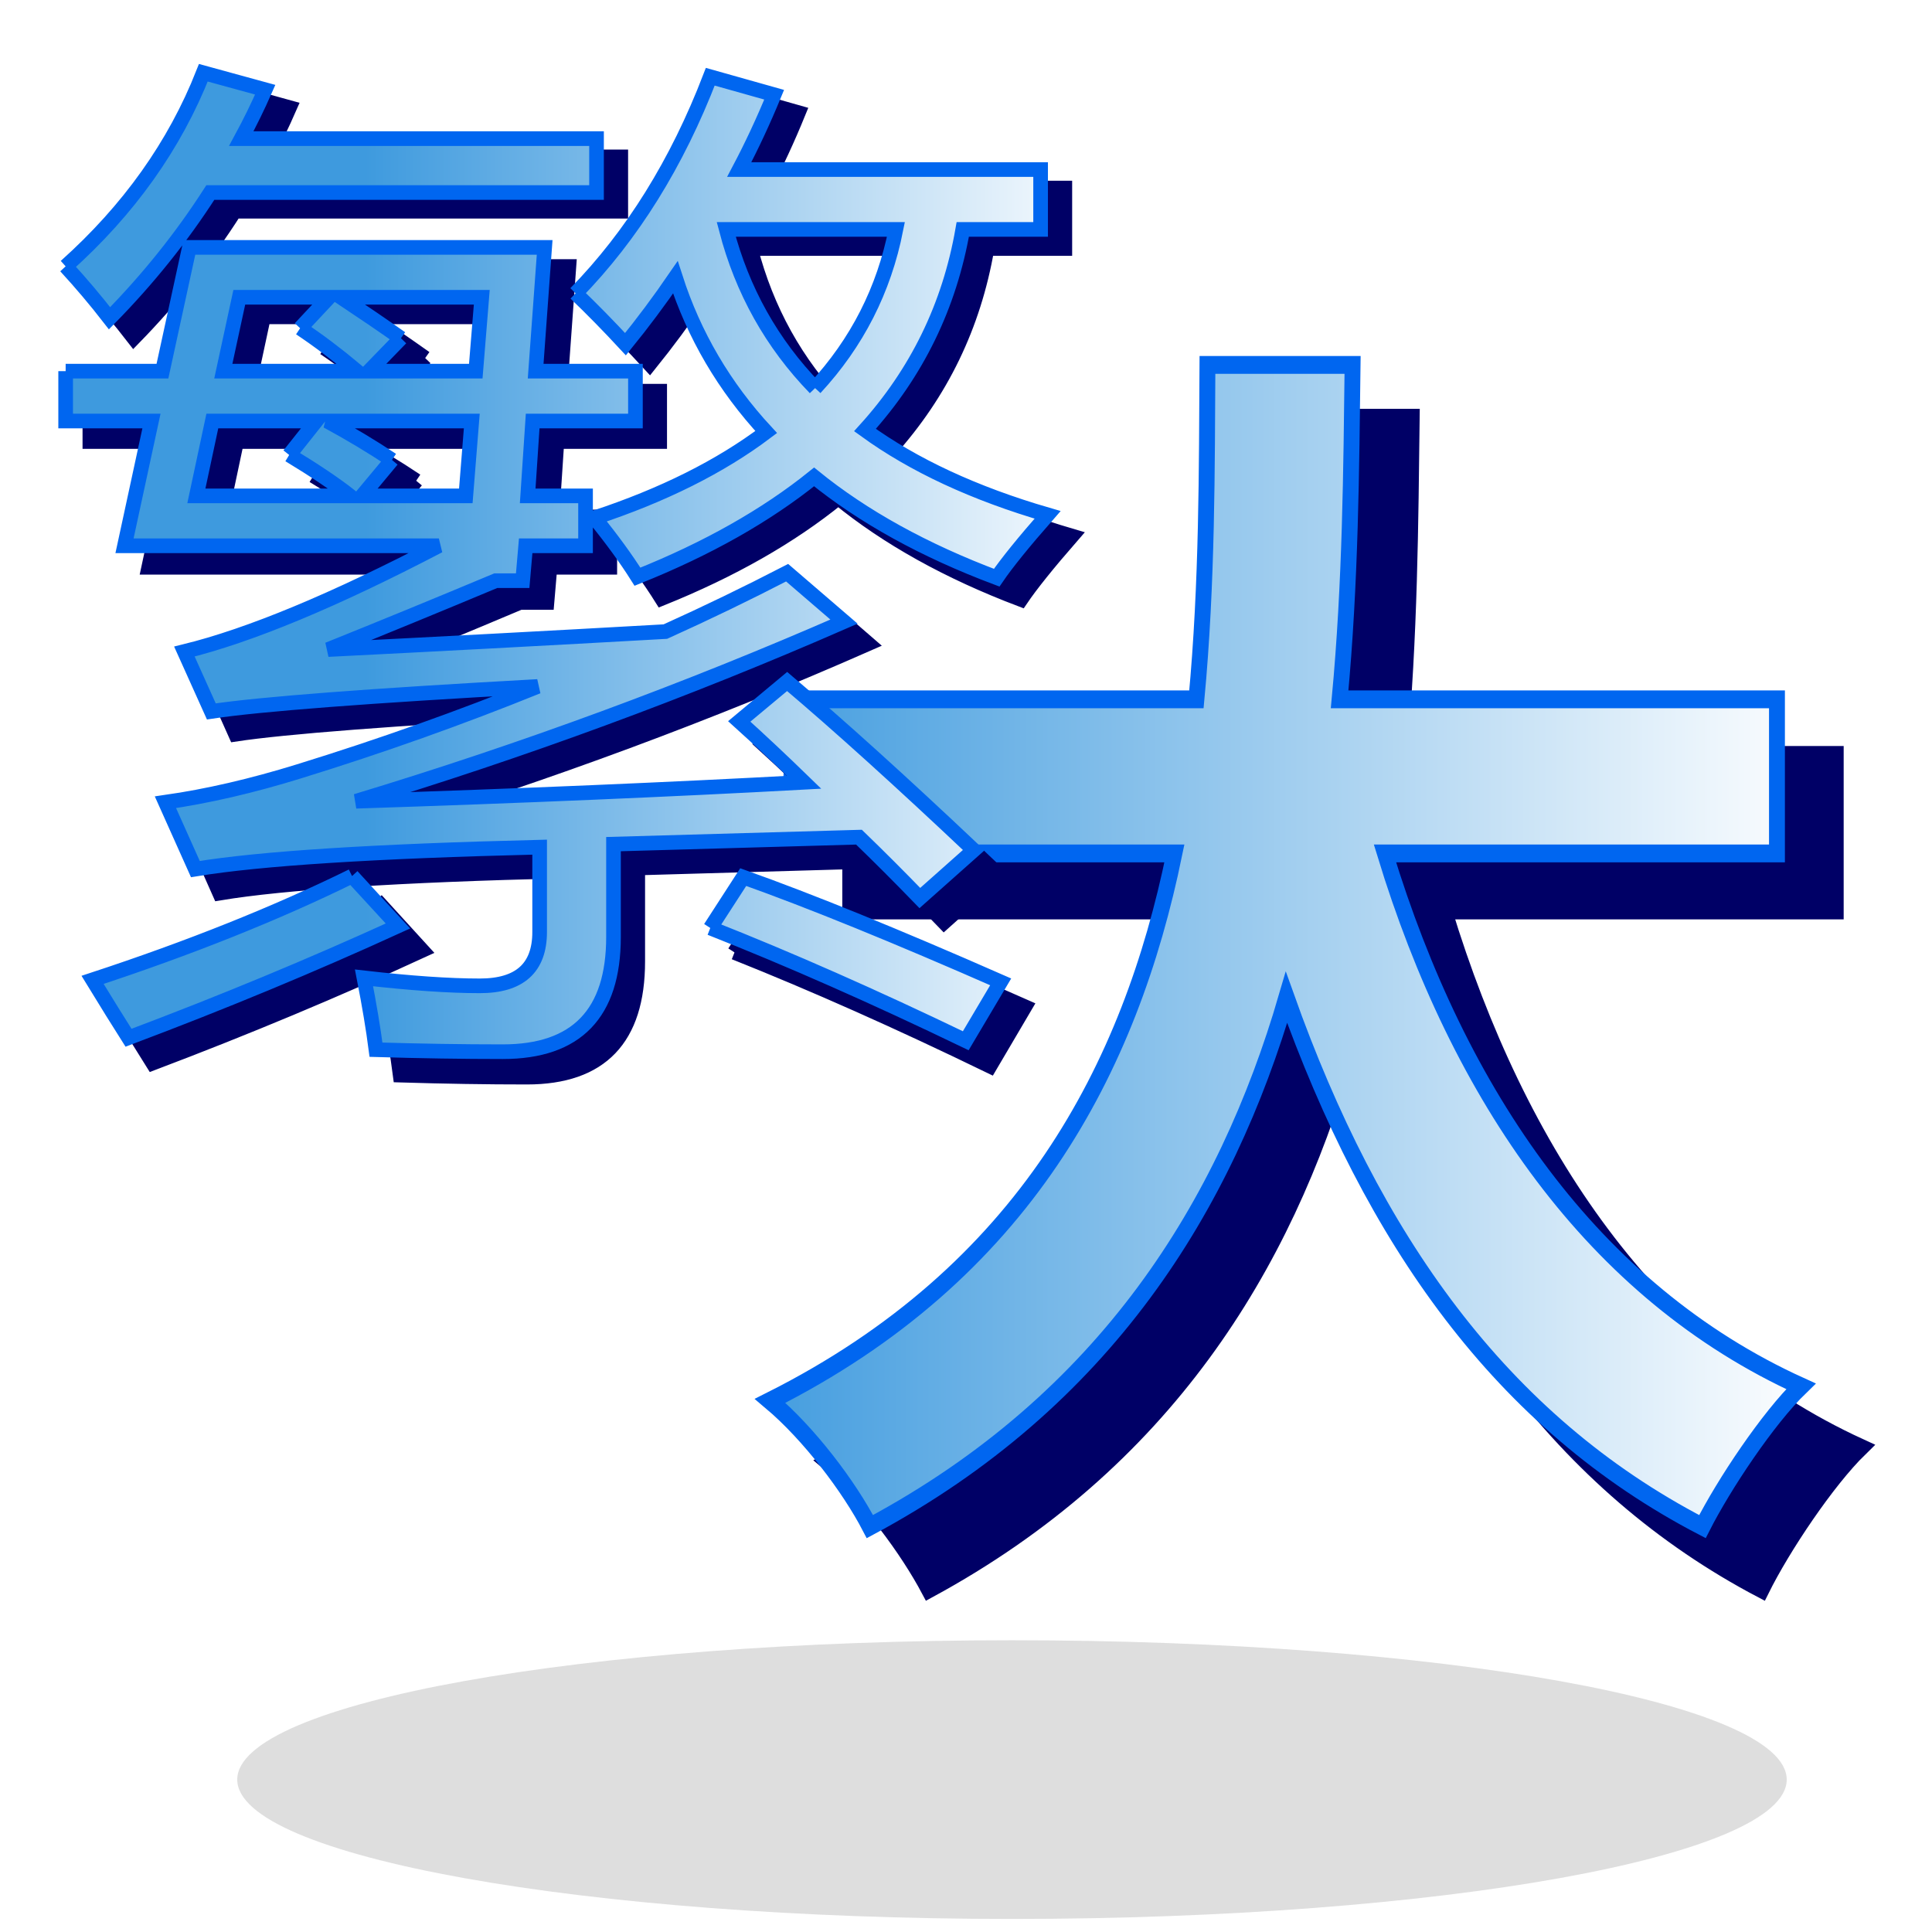
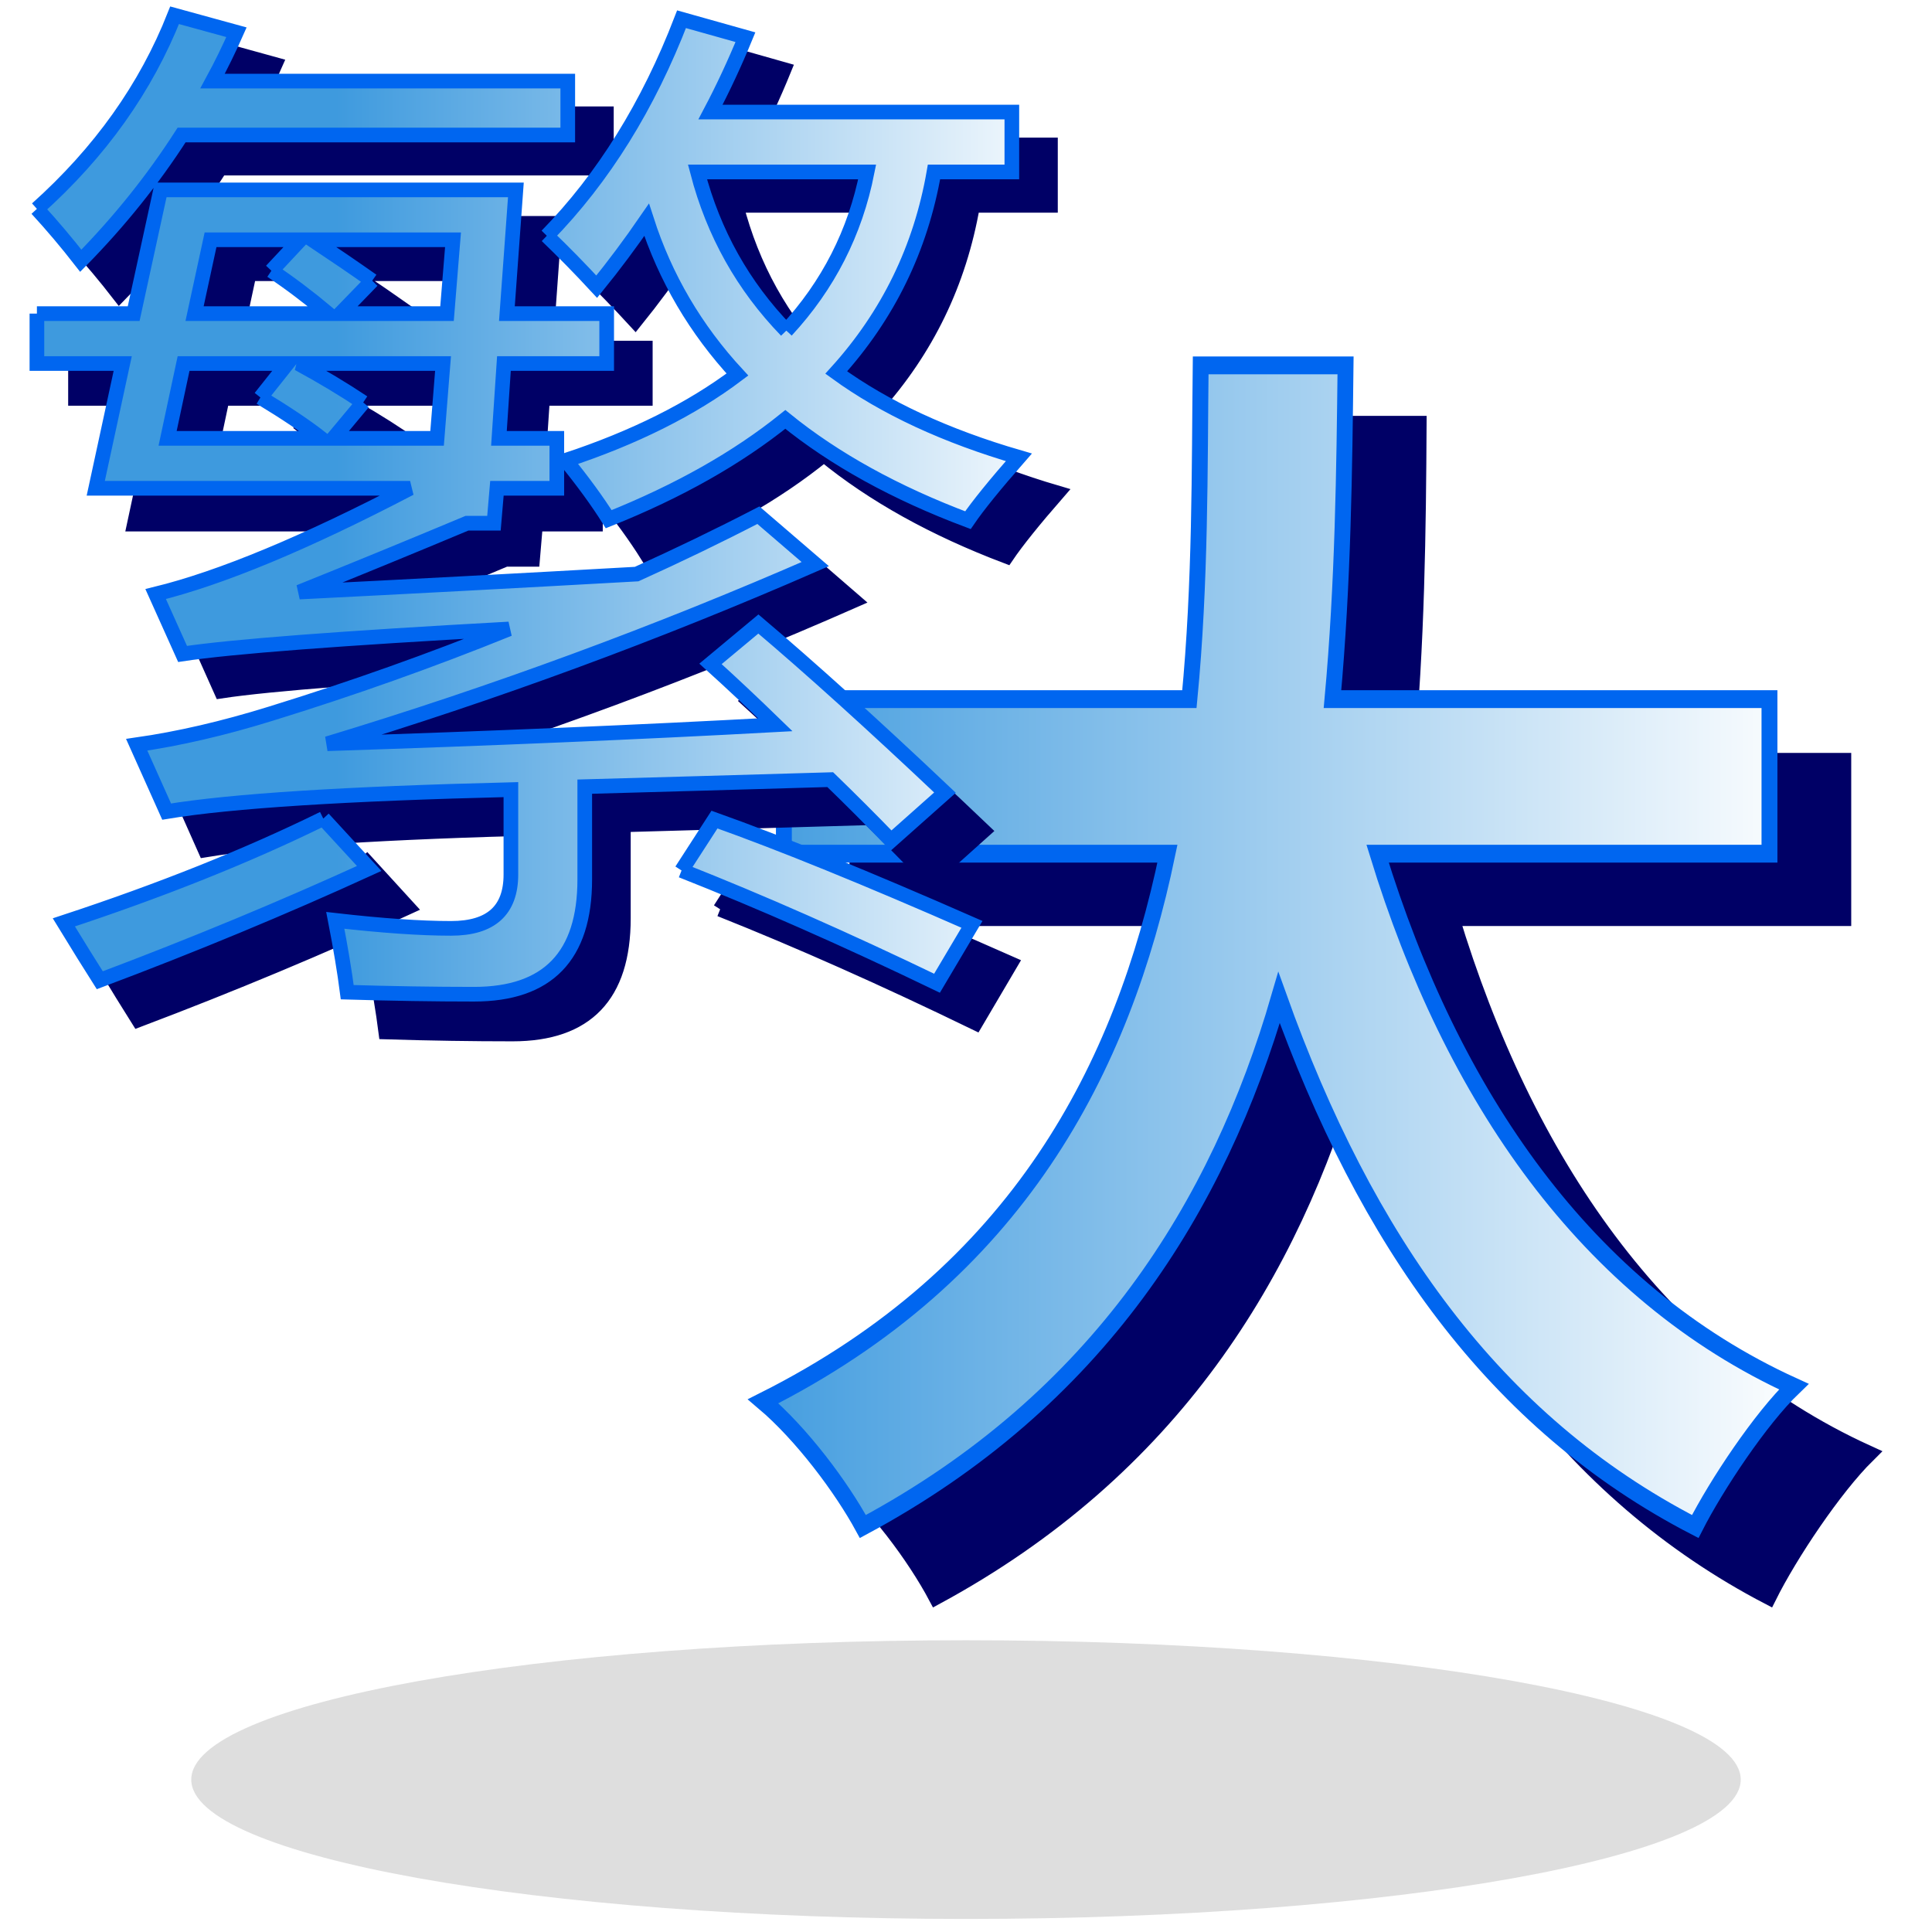
<svg xmlns="http://www.w3.org/2000/svg" xmlns:xlink="http://www.w3.org/1999/xlink" width="48" height="48" id="svg2458" version="1.0">
  <defs id="defs2460">
    <linearGradient xlink:href="#linearGradient3165" id="linearGradient2548" gradientUnits="userSpaceOnUse" gradientTransform="matrix(0.7438887,0,0,0.7438887,-57.50627,-16.06068)" x1="3.969" y1="20.632" x2="43.406" y2="20.632" />
    <linearGradient id="linearGradient3165">
      <stop style="stop-color:#3e9ade;stop-opacity:1;" offset="0" id="stop3167" />
      <stop style="stop-color:#ffffff;stop-opacity:1;" offset="1" id="stop3169" />
    </linearGradient>
    <linearGradient xlink:href="#linearGradient3165" id="linearGradient2544" gradientUnits="userSpaceOnUse" gradientTransform="matrix(0.6677356,0,0,0.6677356,23.59522,7.338888)" x1="3.969" y1="20.632" x2="43.406" y2="20.632" />
+     <linearGradient xlink:href="#linearGradient3165" id="linearGradient2406" gradientUnits="userSpaceOnUse" gradientTransform="matrix(0.4721461,0,0,0.4721461,6.475249,-1.236169)" x1="3.969" y1="20.632" x2="43.406" y2="20.632" />
+     <linearGradient xlink:href="#linearGradient3165" id="linearGradient2411" gradientUnits="userSpaceOnUse" gradientTransform="matrix(0.7286807,0,0,0.7286807,16.08863,8.00829)" x1="3.969" y1="20.632" x2="43.406" y2="20.632" />
  </defs>
  <g id="layer1">
-     <path style="opacity:1;fill:#6b6b6b;fill-opacity:0.221;stroke:none;stroke-width:0.378;stroke-linejoin:round;stroke-miterlimit:4;stroke-dasharray:none;stroke-dashoffset:0;stroke-opacity:1" id="path2390" d="M 41,45.357 A 15.643,2.357 0 1 1 9.714,45.357 A 15.643,2.357 0 1 1 41,45.357 z" transform="matrix(1.230458,0,0,1.468798,-6.058292,-22.40666)" />
+     <path style="opacity:1;fill:#6b6b6b;fill-opacity:0.221;stroke:none;stroke-width:0.378;stroke-linejoin:round;stroke-miterlimit:4;stroke-dasharray:none;stroke-dashoffset:0;stroke-opacity:1" id="path2390" d="M 41,45.357 A 15.643,2.357 0 1 1 9.714,45.357 A 15.643,2.357 0 1 1 41,45.357 z" transform="matrix(1.230458,0,0,1.468798,-7.200905,-22.40666)" />
    <text xml:space="preserve" style="font-size:12px;font-style:normal;font-weight:bold;fill:#000000;fill-opacity:1;stroke:none;stroke-width:1px;stroke-linecap:butt;stroke-linejoin:miter;stroke-opacity:1;font-family:Bitstream Vera Sans" x="14.428" y="15.714" id="text2387">
      <tspan id="tspan2389" x="14.428" y="15.714" />
    </text>
    <text xml:space="preserve" style="font-size:12px;font-style:normal;font-weight:normal;fill:#000000;fill-opacity:1;stroke:none;stroke-width:1px;stroke-linecap:butt;stroke-linejoin:miter;stroke-opacity:1;font-family:Bitstream Vera Sans" x="17" y="16.714" id="text2396">
      <tspan id="tspan2398" x="17" y="16.714" style="font-style:normal;font-weight:bold" />
    </text>
-     <g id="g2538" transform="matrix(1.190873,0,0,1,-8.941322,-4.5264334e-4)">
-       <text transform="scale(0.8617358,1.160448)" id="text3181" y="31.708" x="27.795" style="font-size:32.175px;font-style:normal;font-variant:normal;font-weight:normal;font-stretch:normal;fill:#000066;fill-opacity:1;stroke:#000066;stroke-width:0.384;stroke-linecap:butt;stroke-linejoin:miter;stroke-miterlimit:4;stroke-dasharray:none;stroke-opacity:1;font-family:'微软雅黑';-inkscape-font-specification:'微软雅黑'" xml:space="preserve">
-         <tspan style="font-size:26.813px;font-weight:bold;fill:#000066;fill-opacity:1;stroke:#000066;stroke-width:0.384;stroke-miterlimit:4;stroke-dasharray:none;stroke-opacity:1;-inkscape-font-specification:'微软雅黑 Bold'" y="31.708" x="27.795" id="tspan3183">大</tspan>
-       </text>
-       <text transform="scale(0.8651128,1.155919)" id="text2399" y="30.519" x="26.266" style="font-size:32.051px;font-style:normal;font-variant:normal;font-weight:normal;font-stretch:normal;fill:url(#linearGradient2544);fill-opacity:1;stroke:#0066f0;stroke-width:0.383;stroke-linecap:butt;stroke-linejoin:miter;stroke-miterlimit:4;stroke-dasharray:none;stroke-opacity:1;font-family:'微软雅黑';-inkscape-font-specification:'微软雅黑'" xml:space="preserve">
-         <tspan style="font-size:26.709px;font-weight:bold;fill:url(#linearGradient2544);fill-opacity:1;stroke:#0066f0;stroke-width:0.383;stroke-miterlimit:4;stroke-dasharray:none;stroke-opacity:1;-inkscape-font-specification:'微软雅黑 Bold'" y="30.519" x="26.266" id="tspan2401">大</tspan>
-       </text>
-     </g>
+     <text xml:space="preserve" style="font-size:35.112px;font-style:normal;font-variant:normal;font-weight:normal;font-stretch:normal;fill:#000066;fill-opacity:1;stroke:#000066;stroke-width:0.419;stroke-linecap:butt;stroke-linejoin:miter;stroke-miterlimit:4;stroke-dasharray:none;stroke-opacity:1;font-family:'微软雅黑';-inkscape-font-specification:'微软雅黑'" x="21.013" y="34.769" id="text3181" transform="scale(0.9403876,1.063391)">
+       <tspan id="tspan3183" x="21.013" y="34.769" style="font-size:29.26px;font-weight:bold;fill:#000066;fill-opacity:1;stroke:#000066;stroke-width:0.419;stroke-miterlimit:4;stroke-dasharray:none;stroke-opacity:1;-inkscape-font-specification:'微软雅黑 Bold'">大</tspan>
+     </text>
+     <text xml:space="preserve" style="font-size:34.977px;font-style:normal;font-variant:normal;font-weight:normal;font-stretch:normal;fill:url(#linearGradient2411);fill-opacity:1;stroke:#0066f0;stroke-width:0.418;stroke-linecap:butt;stroke-linejoin:miter;stroke-miterlimit:4;stroke-dasharray:none;stroke-opacity:1;font-family:'微软雅黑';-inkscape-font-specification:'微软雅黑'" x="19.003" y="33.304" id="text2399" transform="scale(0.9440728,1.05924)">
+       <tspan id="tspan2401" x="19.003" y="33.304" style="font-size:29.147px;font-weight:bold;fill:url(#linearGradient2411);fill-opacity:1;stroke:#0066f0;stroke-width:0.418;stroke-miterlimit:4;stroke-dasharray:none;stroke-opacity:1;-inkscape-font-specification:'微软雅黑 Bold'">大</tspan>
+     </text>
    <text xml:space="preserve" style="font-size:12px;font-style:normal;font-weight:bold;fill:#000000;fill-opacity:1;stroke:none;stroke-width:1px;stroke-linecap:butt;stroke-linejoin:miter;stroke-opacity:1;font-family:Bitstream Vera Sans" x="-65.434" y="18.682" id="text2495">
      <tspan id="tspan2497" x="-65.434" y="18.682" />
    </text>
    <text xml:space="preserve" style="font-size:12px;font-style:normal;font-weight:normal;fill:#000000;fill-opacity:1;stroke:none;stroke-width:1px;stroke-linecap:butt;stroke-linejoin:miter;stroke-opacity:1;font-family:Bitstream Vera Sans" x="-62.862" y="19.682" id="text2499">
      <tspan id="tspan2501" x="-62.862" y="19.682" style="font-style:normal;font-weight:bold" />
    </text>
    <text xml:space="preserve" style="font-size:12px;font-style:normal;font-weight:bold;fill:#000000;fill-opacity:1;stroke:none;stroke-width:1px;stroke-linecap:butt;stroke-linejoin:miter;stroke-opacity:1;font-family:Bitstream Vera Sans" x="-57.124" y="0.125" id="text2523">
      <tspan id="tspan2525" x="-57.124" y="0.125" />
    </text>
    <text xml:space="preserve" style="font-size:12px;font-style:normal;font-weight:normal;fill:#000000;fill-opacity:1;stroke:none;stroke-width:1px;stroke-linecap:butt;stroke-linejoin:miter;stroke-opacity:1;font-family:Bitstream Vera Sans" x="-54.553" y="1.125" id="text2527">
      <tspan id="tspan2529" x="-54.553" y="1.125" style="font-style:normal;font-weight:bold" />
    </text>
-     <g id="g2544" transform="matrix(0.6346999,0,0,0.6346999,43.68876,10.38612)">
-       <path id="path2531" d="M -65.315,-1.049 L -61.526,-1.049 L -60.472,-5.931 L -46.566,-5.931 L -46.918,-1.049 L -43.012,-1.049 L -43.012,0.919 L -47.035,0.919 L -47.23,3.872 L -44.965,3.872 L -44.965,5.84 L -47.308,5.84 L -47.425,7.218 L -48.48,7.218 C -50.719,8.163 -52.907,9.068 -55.042,9.934 C -50.876,9.724 -46.475,9.488 -41.84,9.225 C -40.225,8.491 -38.637,7.716 -37.074,6.903 L -34.848,8.832 C -41.046,11.561 -47.412,13.923 -53.948,15.918 C -47.517,15.708 -41.671,15.459 -36.41,15.17 C -37.296,14.304 -38.142,13.503 -38.949,12.769 L -37.074,11.194 C -35.043,12.926 -32.609,15.144 -29.77,17.847 L -31.879,19.736 C -32.687,18.897 -33.481,18.096 -34.262,17.335 C -37.83,17.44 -41.033,17.532 -43.871,17.611 L -43.871,21.272 C -43.871,24.29 -45.316,25.799 -48.207,25.799 C -49.769,25.799 -51.423,25.773 -53.167,25.72 C -53.271,24.907 -53.428,23.962 -53.636,22.886 C -51.813,23.096 -50.303,23.201 -49.105,23.201 C -47.543,23.201 -46.761,22.492 -46.761,21.075 L -46.761,17.729 C -53.219,17.886 -57.711,18.175 -60.237,18.595 L -61.409,15.957 C -59.768,15.721 -58.024,15.314 -56.175,14.737 C -52.972,13.74 -49.86,12.624 -46.839,11.391 C -53.454,11.758 -57.711,12.086 -59.612,12.375 L -60.667,10.013 C -58.115,9.383 -54.795,7.992 -50.706,5.84 L -63.01,5.84 L -61.956,0.919 L -65.315,0.919 L -65.315,-1.049 M -45.355,-4.12 C -43.142,-6.403 -41.384,-9.251 -40.082,-12.663 L -37.582,-11.954 C -37.999,-10.93 -38.455,-9.946 -38.949,-9.001 L -27.153,-9.001 L -27.153,-6.639 L -30.2,-6.639 C -30.721,-3.621 -31.997,-0.984 -34.028,1.273 C -32.127,2.664 -29.744,3.78 -26.88,4.62 C -27.817,5.696 -28.481,6.522 -28.872,7.1 C -31.71,6.024 -34.093,4.698 -36.02,3.124 C -37.895,4.646 -40.199,5.958 -42.933,7.06 C -43.376,6.352 -43.936,5.577 -44.613,4.738 C -41.931,3.845 -39.691,2.717 -37.895,1.352 C -39.535,-0.433 -40.72,-2.466 -41.449,-4.75 C -42.074,-3.831 -42.725,-2.952 -43.402,-2.112 C -44.053,-2.821 -44.704,-3.49 -45.355,-4.12 M -65.315,-5.183 C -62.841,-7.414 -61.044,-9.959 -59.925,-12.82 L -57.503,-12.151 C -57.789,-11.495 -58.102,-10.852 -58.44,-10.222 L -44.535,-10.222 L -44.535,-8.096 L -59.651,-8.096 C -60.771,-6.338 -62.086,-4.684 -63.596,-3.136 C -64.143,-3.844 -64.716,-4.527 -65.315,-5.183 M -54.105,18.87 L -52.308,20.839 C -55.667,22.387 -59.183,23.857 -62.854,25.248 C -63.219,24.67 -63.687,23.909 -64.26,22.965 C -60.459,21.705 -57.073,20.34 -54.105,18.87 M -40.082,20.917 L -38.793,18.91 C -36.163,19.855 -32.804,21.232 -28.716,23.043 L -30.083,25.366 C -33.65,23.634 -36.983,22.151 -40.082,20.917 M -35.981,-0.38 C -34.34,-2.165 -33.286,-4.251 -32.817,-6.639 L -39.457,-6.639 C -38.832,-4.225 -37.673,-2.138 -35.981,-0.38 M -56.565,2.258 L -55.511,0.919 L -59.573,0.919 L -60.198,3.872 L -54.183,3.872 C -54.782,3.399 -55.576,2.861 -56.565,2.258 M -52.542,2.454 L -53.714,3.872 L -49.652,3.872 L -49.417,0.919 L -55.081,0.919 C -54.17,1.418 -53.324,1.929 -52.542,2.454 M -52.191,-2.348 L -53.441,-1.049 L -49.261,-1.049 L -49.027,-3.962 L -54.534,-3.962 C -53.675,-3.385 -52.894,-2.847 -52.191,-2.348 M -56.136,-2.742 L -55.003,-3.962 L -58.519,-3.962 L -59.143,-1.049 L -53.909,-1.049 C -54.691,-1.705 -55.433,-2.27 -56.136,-2.742" style="font-size:48.185px;font-style:normal;font-variant:normal;font-weight:normal;font-stretch:normal;fill:#000066;fill-opacity:1;stroke:#000066;stroke-width:0.575;stroke-linecap:butt;stroke-linejoin:miter;stroke-miterlimit:4;stroke-opacity:1;font-family:'微软雅黑';-inkscape-font-specification:'微软雅黑'" />
-       <path id="path2533" d="M -66.264,-1.836 L -62.475,-1.836 L -61.421,-6.68 L -47.514,-6.68 L -47.866,-1.836 L -43.96,-1.836 L -43.96,0.117 L -47.983,0.117 L -48.178,3.047 L -45.913,3.047 L -45.913,5 L -48.256,5 L -48.374,6.367 L -49.428,6.367 C -51.668,7.304 -53.855,8.203 -55.991,9.062 C -51.824,8.854 -47.423,8.62 -42.788,8.359 C -41.173,7.63 -39.585,6.862 -38.022,6.054 L -35.796,7.969 C -41.993,10.677 -48.361,13.021 -54.897,15 C -48.465,14.791 -42.618,14.544 -37.358,14.258 C -38.243,13.398 -39.09,12.604 -39.897,11.875 L -38.022,10.312 C -35.991,12.031 -33.556,14.232 -30.717,16.914 L -32.827,18.789 C -33.634,17.956 -34.428,17.161 -35.21,16.406 C -38.777,16.51 -41.98,16.601 -44.819,16.679 L -44.819,20.312 C -44.819,23.307 -46.264,24.804 -49.155,24.804 C -50.717,24.804 -52.371,24.778 -54.116,24.726 C -54.22,23.919 -54.376,22.982 -54.585,21.914 C -52.762,22.122 -51.251,22.226 -50.053,22.226 C -48.491,22.226 -47.71,21.523 -47.71,20.117 L -47.71,16.797 C -54.168,16.953 -58.66,17.239 -61.186,17.656 L -62.358,15.039 C -60.717,14.804 -58.973,14.401 -57.124,13.828 C -53.921,12.838 -50.809,11.732 -47.788,10.508 C -54.402,10.872 -58.66,11.198 -60.561,11.484 L -61.616,9.14 C -59.064,8.515 -55.743,7.135 -51.655,5 L -63.96,5 L -62.905,0.117 L -66.264,0.117 L -66.264,-1.836 M -46.303,-4.883 C -44.09,-7.149 -42.332,-9.974 -41.03,-13.36 L -38.53,-12.656 C -38.947,-11.641 -39.402,-10.664 -39.897,-9.727 L -28.1,-9.727 L -28.1,-7.383 L -31.147,-7.383 C -31.668,-4.388 -32.944,-1.771 -34.975,0.469 C -33.074,1.849 -30.691,2.956 -27.827,3.789 C -28.764,4.857 -29.428,5.677 -29.819,6.25 C -32.658,5.182 -35.04,3.867 -36.967,2.304 C -38.842,3.815 -41.147,5.117 -43.881,6.211 C -44.324,5.508 -44.884,4.739 -45.561,3.906 C -42.879,3.021 -40.639,1.901 -38.842,0.547 C -40.483,-1.224 -41.668,-3.242 -42.397,-5.508 C -43.022,-4.597 -43.673,-3.724 -44.35,-2.891 C -45.001,-3.594 -45.652,-4.258 -46.303,-4.883 M -66.264,-5.938 C -63.79,-8.151 -61.993,-10.677 -60.874,-13.516 L -58.452,-12.852 C -58.738,-12.201 -59.051,-11.563 -59.389,-10.938 L -45.483,-10.938 L -45.483,-8.828 L -60.6,-8.828 C -61.72,-7.084 -63.035,-5.443 -64.546,-3.906 C -65.092,-4.61 -65.665,-5.287 -66.264,-5.938 M -55.053,17.929 L -53.256,19.883 C -56.616,21.419 -60.131,22.877 -63.803,24.258 C -64.168,23.685 -64.637,22.929 -65.21,21.992 C -61.407,20.742 -58.022,19.388 -55.053,17.929 M -41.03,19.961 L -39.741,17.969 C -37.111,18.906 -33.751,20.273 -29.663,22.07 L -31.03,24.375 C -34.598,22.656 -37.931,21.185 -41.03,19.961 M -36.928,-1.172 C -35.288,-2.943 -34.233,-5.013 -33.764,-7.383 L -40.405,-7.383 C -39.78,-4.987 -38.621,-2.917 -36.928,-1.172 M -57.514,1.445 L -56.46,0.117 L -60.522,0.117 L -61.147,3.047 L -55.131,3.047 C -55.73,2.578 -56.525,2.044 -57.514,1.445 M -53.491,1.64 L -54.663,3.047 L -50.6,3.047 L -50.366,0.117 L -56.03,0.117 C -55.118,0.612 -54.272,1.12 -53.491,1.64 M -53.139,-3.125 L -54.389,-1.836 L -50.21,-1.836 L -49.975,-4.727 L -55.483,-4.727 C -54.624,-4.154 -53.842,-3.62 -53.139,-3.125 M -57.085,-3.516 L -55.952,-4.727 L -59.467,-4.727 L -60.092,-1.836 L -54.858,-1.836 C -55.639,-2.487 -56.381,-3.047 -57.085,-3.516" style="font-size:48px;font-style:normal;font-variant:normal;font-weight:normal;font-stretch:normal;fill:url(#linearGradient2548);fill-opacity:1;stroke:#0066f0;stroke-width:0.573;stroke-linecap:butt;stroke-linejoin:miter;stroke-miterlimit:4;stroke-opacity:1;font-family:'微软雅黑';-inkscape-font-specification:'微软雅黑'" />
-     </g>
+     <path style="font-size:48.185px;font-style:normal;font-variant:normal;font-weight:normal;font-stretch:normal;fill:#000066;fill-opacity:1;stroke:#000066;stroke-width:0.365;stroke-linecap:butt;stroke-linejoin:miter;stroke-miterlimit:4;stroke-opacity:1;font-family:'微软雅黑';-inkscape-font-specification:'微软雅黑'" d="M 1.876,8.649 L 4.281,8.649 L 4.95,5.55 L 13.776,5.55 L 13.553,8.649 L 16.032,8.649 L 16.032,9.898 L 13.479,9.898 L 13.355,11.772 L 14.793,11.772 L 14.793,13.021 L 13.305,13.021 L 13.231,13.896 L 12.561,13.896 C 11.14,14.495 9.752,15.07 8.396,15.62 C 11.041,15.487 13.834,15.337 16.776,15.17 C 17.801,14.704 18.809,14.212 19.8,13.696 L 21.214,14.92 C 17.28,16.653 13.239,18.152 9.091,19.418 C 13.173,19.284 16.883,19.126 20.222,18.943 C 19.66,18.393 19.123,17.885 18.61,17.419 L 19.8,16.419 C 21.09,17.519 22.635,18.926 24.436,20.642 L 23.098,21.841 C 22.585,21.308 22.081,20.8 21.585,20.317 C 19.321,20.384 17.288,20.442 15.487,20.492 L 15.487,22.816 C 15.487,24.731 14.569,25.689 12.735,25.689 C 11.743,25.689 10.694,25.673 9.586,25.639 C 9.52,25.123 9.421,24.523 9.289,23.84 C 10.446,23.974 11.404,24.04 12.165,24.04 C 13.156,24.04 13.652,23.59 13.652,22.691 L 13.652,20.567 C 9.553,20.667 6.702,20.85 5.099,21.117 L 4.355,19.443 C 5.397,19.293 6.504,19.035 7.677,18.668 C 9.71,18.035 11.685,17.327 13.603,16.544 C 9.405,16.778 6.702,16.986 5.496,17.169 L 4.826,15.67 C 6.446,15.27 8.553,14.387 11.148,13.021 L 3.339,13.021 L 4.008,9.898 L 1.876,9.898 L 1.876,8.649 M 14.545,6.7 C 15.95,5.251 17.065,3.443 17.892,1.278 L 19.478,1.728 C 19.214,2.377 18.924,3.002 18.61,3.601 L 26.098,3.601 L 26.098,5.101 L 24.164,5.101 C 23.833,7.016 23.023,8.69 21.734,10.123 C 22.941,11.006 24.453,11.714 26.271,12.247 C 25.676,12.93 25.255,13.454 25.007,13.821 C 23.205,13.138 21.693,12.297 20.47,11.297 C 19.28,12.263 17.817,13.096 16.082,13.796 C 15.801,13.346 15.445,12.855 15.016,12.322 C 16.718,11.755 18.139,11.039 19.28,10.173 C 18.239,9.04 17.487,7.749 17.024,6.3 C 16.627,6.883 16.214,7.441 15.784,7.974 C 15.371,7.524 14.958,7.1 14.545,6.7 M 1.876,6.025 C 3.446,4.609 4.587,2.993 5.297,1.178 L 6.835,1.603 C 6.653,2.019 6.454,2.427 6.24,2.827 L 15.065,2.827 L 15.065,4.176 L 5.471,4.176 C 4.76,5.292 3.926,6.342 2.967,7.324 C 2.62,6.875 2.256,6.442 1.876,6.025 M 8.991,21.292 L 10.132,22.541 C 8,23.524 5.768,24.457 3.438,25.339 C 3.207,24.973 2.909,24.49 2.546,23.89 C 4.959,23.091 7.107,22.225 8.991,21.292 M 17.892,22.591 L 18.71,21.317 C 20.379,21.916 22.511,22.791 25.106,23.94 L 24.238,25.414 C 21.974,24.315 19.858,23.374 17.892,22.591 M 20.495,9.073 C 21.536,7.941 22.205,6.616 22.503,5.101 L 18.288,5.101 C 18.685,6.633 19.42,7.957 20.495,9.073 M 7.429,10.748 L 8.099,9.898 L 5.521,9.898 L 5.124,11.772 L 8.942,11.772 C 8.562,11.472 8.058,11.131 7.429,10.748 M 9.983,10.872 L 9.239,11.772 L 11.818,11.772 L 11.966,9.898 L 8.372,9.898 C 8.95,10.215 9.487,10.539 9.983,10.872 M 10.206,7.824 L 9.413,8.649 L 12.066,8.649 L 12.214,6.8 L 8.719,6.8 C 9.264,7.166 9.76,7.508 10.206,7.824 M 7.702,7.574 L 8.421,6.8 L 6.19,6.8 L 5.793,8.649 L 9.115,8.649 C 8.619,8.232 8.148,7.874 7.702,7.574" id="path2531" />
+     <path style="font-size:48px;font-style:normal;font-variant:normal;font-weight:normal;font-stretch:normal;fill:url(#linearGradient2406);fill-opacity:1;stroke:#0066f0;stroke-width:0.364;stroke-linecap:butt;stroke-linejoin:miter;stroke-miterlimit:4;stroke-opacity:1;font-family:'微软雅黑';-inkscape-font-specification:'微软雅黑'" d="M 0.917,7.792 L 3.321,7.792 L 3.991,4.718 L 12.817,4.718 L 12.594,7.792 L 15.073,7.792 L 15.073,9.032 L 12.52,9.032 L 12.396,10.891 L 13.834,10.891 L 13.834,12.131 L 12.346,12.131 L 12.272,12.999 L 11.602,12.999 C 10.181,13.594 8.792,14.164 7.437,14.709 C 10.082,14.577 12.875,14.428 15.817,14.263 C 16.842,13.8 17.85,13.313 18.842,12.8 L 20.255,14.015 C 16.321,15.734 12.28,17.222 8.131,18.478 C 12.214,18.346 15.925,18.189 19.263,18.007 C 18.701,17.461 18.164,16.957 17.652,16.494 L 18.842,15.503 C 20.131,16.594 21.677,17.99 23.478,19.693 L 22.139,20.883 C 21.627,20.354 21.123,19.85 20.627,19.37 C 18.363,19.437 16.329,19.494 14.528,19.544 L 14.528,21.85 C 14.528,23.751 13.611,24.701 11.776,24.701 C 10.784,24.701 9.735,24.684 8.627,24.651 C 8.561,24.139 8.462,23.544 8.33,22.866 C 9.487,22.998 10.445,23.065 11.206,23.065 C 12.197,23.065 12.693,22.618 12.693,21.726 L 12.693,19.618 C 8.594,19.718 5.743,19.899 4.14,20.164 L 3.396,18.503 C 4.437,18.354 5.545,18.098 6.718,17.734 C 8.751,17.106 10.726,16.404 12.644,15.627 C 8.445,15.858 5.743,16.065 4.536,16.247 L 3.867,14.759 C 5.487,14.362 7.594,13.486 10.189,12.131 L 2.379,12.131 L 3.049,9.032 L 0.917,9.032 L 0.917,7.792 M 13.586,5.858 C 14.991,4.42 16.106,2.627 16.933,0.478 L 18.52,0.924 C 18.255,1.569 17.966,2.189 17.652,2.784 L 25.139,2.784 L 25.139,4.272 L 23.205,4.272 C 22.875,6.172 22.065,7.833 20.776,9.255 C 21.982,10.131 23.495,10.833 25.313,11.362 C 24.718,12.04 24.296,12.561 24.048,12.924 C 22.247,12.247 20.734,11.412 19.511,10.42 C 18.321,11.379 16.858,12.205 15.123,12.899 C 14.842,12.453 14.487,11.966 14.057,11.437 C 15.759,10.875 17.181,10.164 18.321,9.305 C 17.28,8.181 16.528,6.9 16.065,5.462 C 15.668,6.04 15.255,6.594 14.825,7.123 C 14.412,6.676 13.999,6.255 13.586,5.858 M 0.917,5.189 C 2.487,3.784 3.627,2.181 4.338,0.379 L 5.875,0.801 C 5.693,1.214 5.495,1.619 5.28,2.015 L 14.106,2.015 L 14.106,3.354 L 4.512,3.354 C 3.801,4.462 2.966,5.503 2.007,6.478 C 1.66,6.032 1.297,5.602 0.917,5.189 M 8.032,20.337 L 9.173,21.577 C 7.04,22.552 4.809,23.478 2.479,24.354 C 2.247,23.99 1.95,23.511 1.586,22.916 C 3.999,22.122 6.148,21.263 8.032,20.337 M 16.933,21.627 L 17.751,20.362 C 19.42,20.957 21.553,21.825 24.148,22.965 L 23.28,24.428 C 21.015,23.337 18.9,22.403 16.933,21.627 M 19.536,8.214 C 20.577,7.09 21.247,5.776 21.544,4.272 L 17.329,4.272 C 17.726,5.792 18.462,7.106 19.536,8.214 M 6.47,9.875 L 7.14,9.032 L 4.561,9.032 L 4.164,10.891 L 7.983,10.891 C 7.602,10.594 7.098,10.255 6.47,9.875 M 9.024,9.999 L 8.28,10.891 L 10.859,10.891 L 11.007,9.032 L 7.412,9.032 C 7.991,9.346 8.528,9.668 9.024,9.999 M 9.247,6.974 L 8.454,7.792 L 11.106,7.792 L 11.255,5.957 L 7.759,5.957 C 8.305,6.321 8.801,6.66 9.247,6.974 M 6.743,6.726 L 7.462,5.957 L 5.231,5.957 L 4.834,7.792 L 8.156,7.792 C 7.66,7.379 7.189,7.024 6.743,6.726" id="path2533" />
  </g>
</svg>
